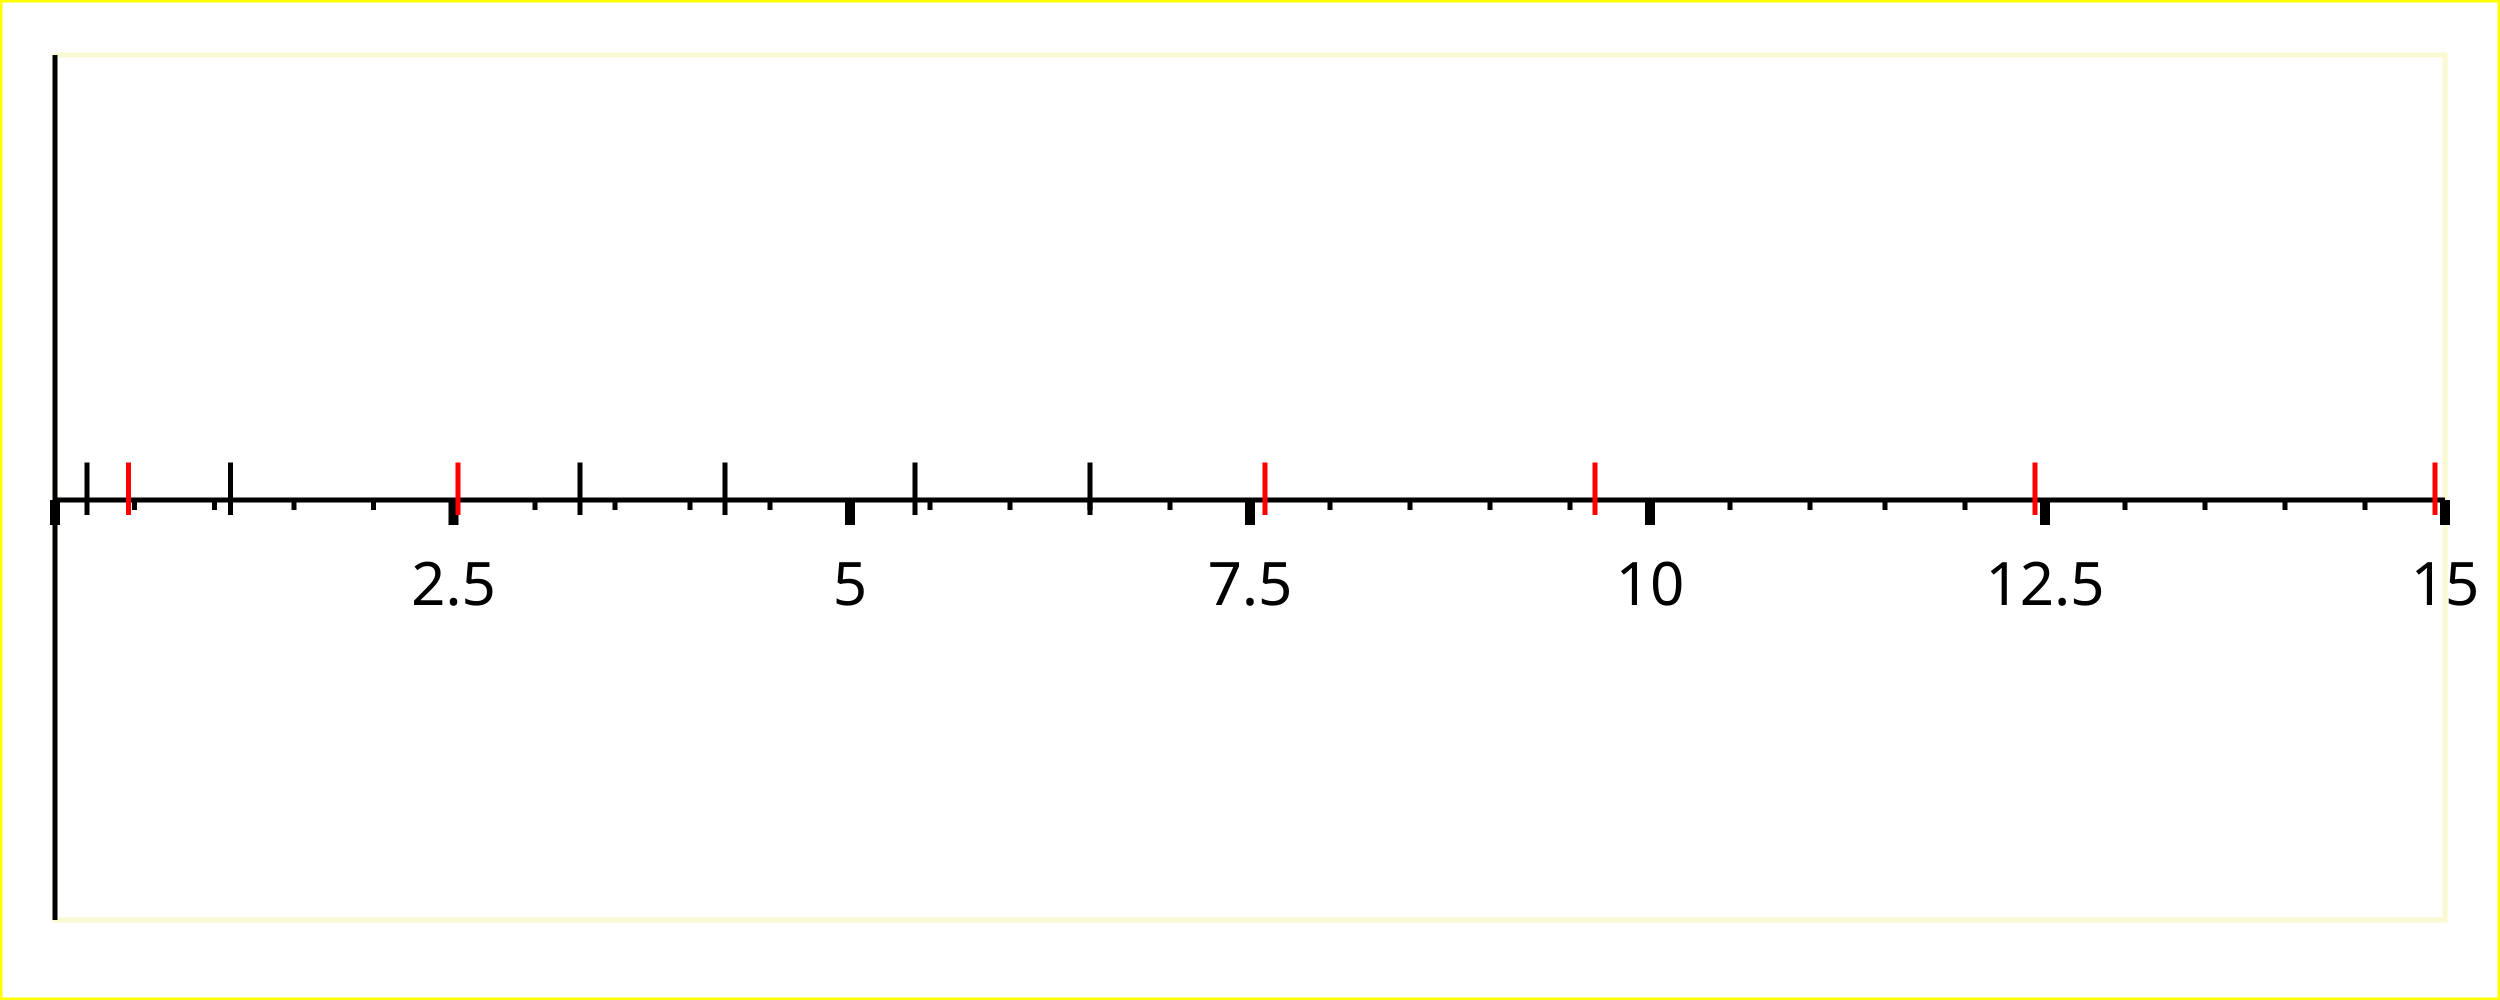
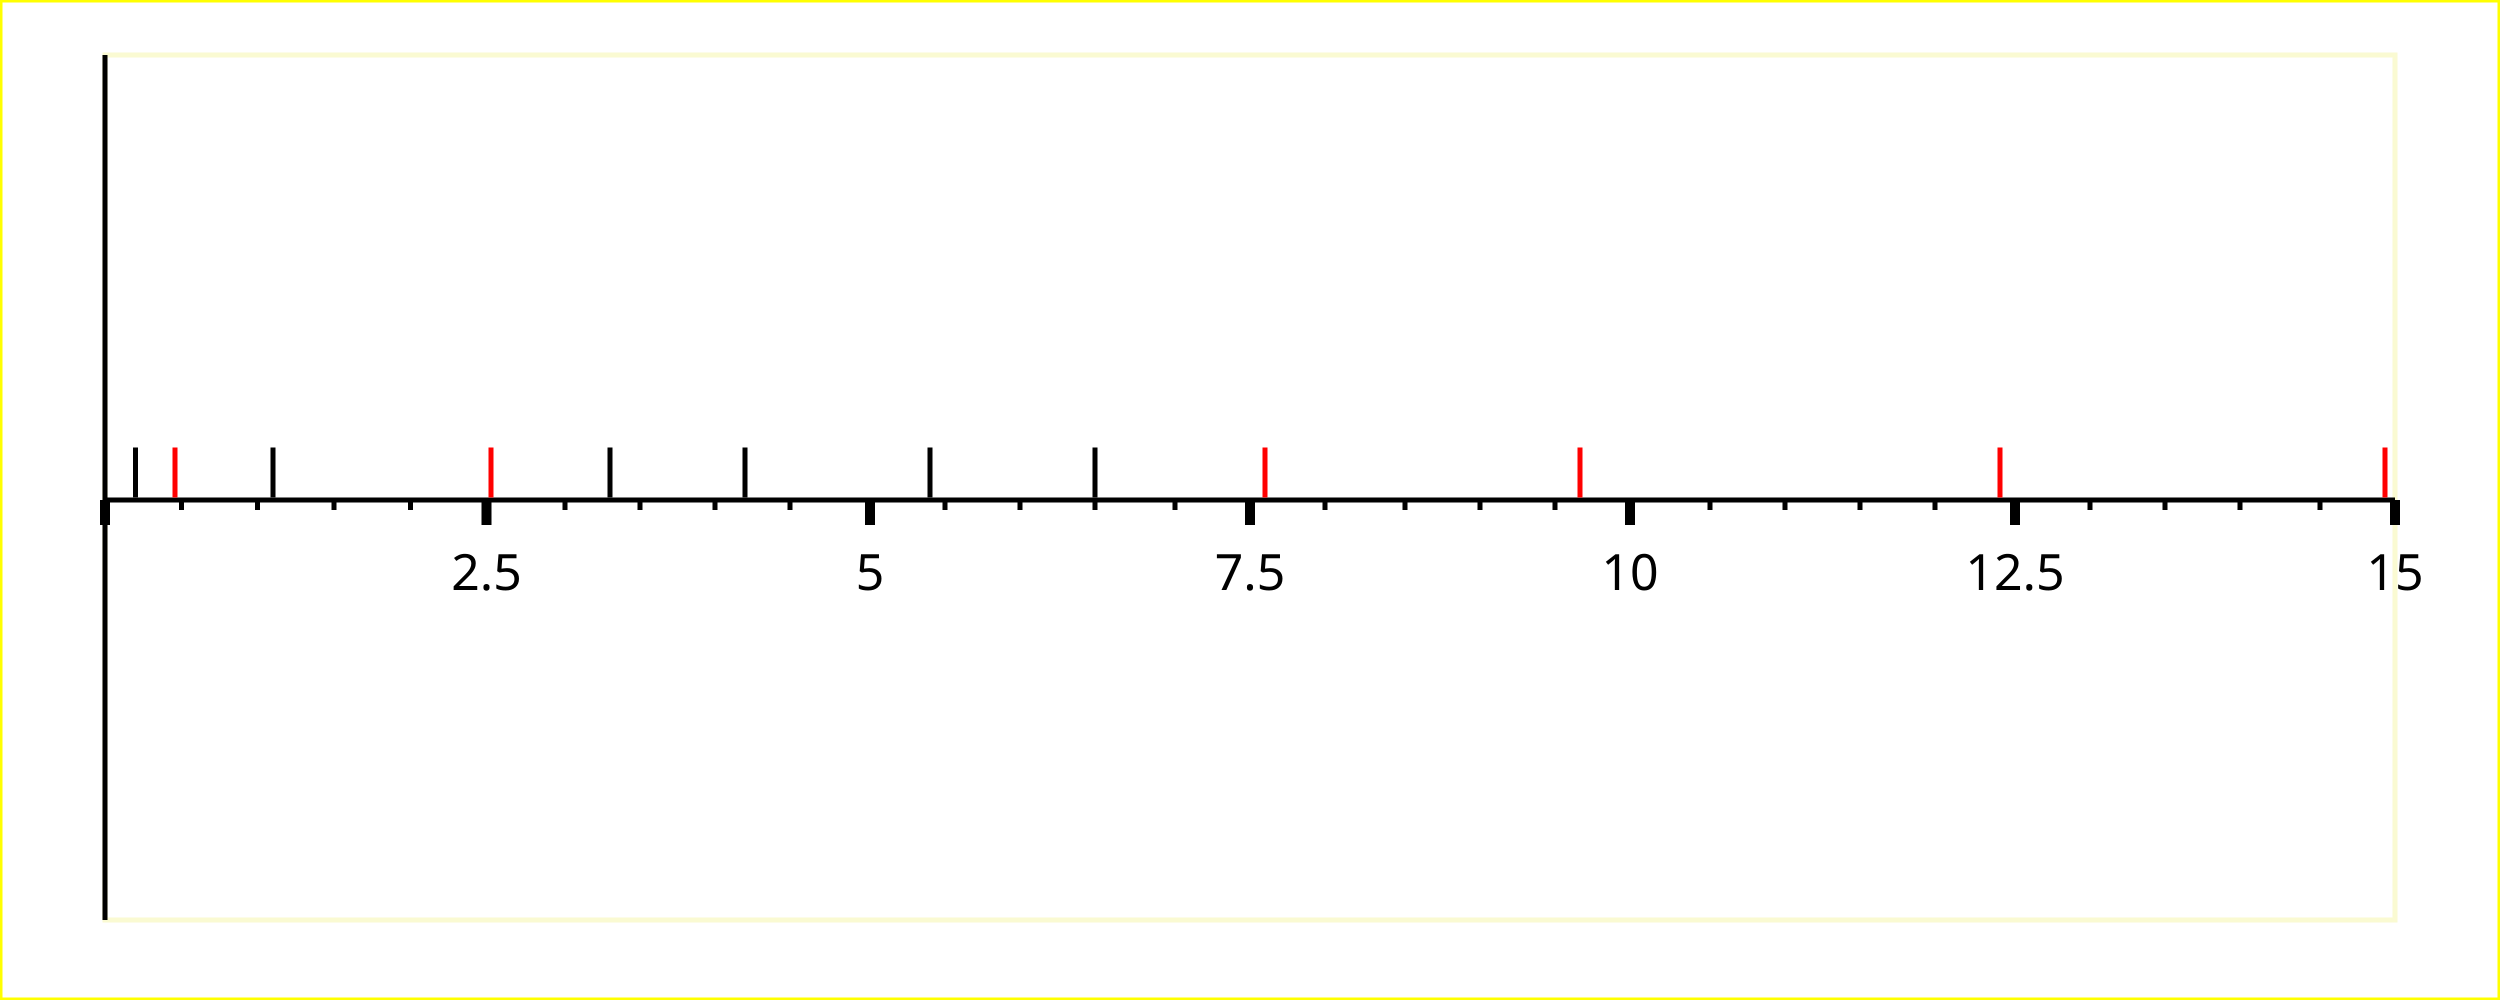
<svg xmlns="http://www.w3.org/2000/svg" width="500" height="200" version="1.1">
  <g id="imageBackground" stroke="rgb(255,255,0)" fill="rgb(255,255,255)" stroke-width="1">
    <rect x="0" y="0" width="500" height="200" />
  </g>
  <g id="plotBackground" stroke="rgb(250,250,210)" fill="rgb(255,255,255)" stroke-width="1">
-     <rect x="11" y="11" width="478" height="173" />
+     <rect x="21" y="11" width="458" height="173" />
  </g>
  <g id="xMinorGrid" stroke="rgb(200,220,255)" stroke-width="0.5" />
  <g id="xMajorGrid" stroke="rgb(200,220,255)" stroke-width="1" />
  <g id="xAxis" stroke="rgb(0,0,0)" stroke-width="1">
-     <line x1="11" y1="11" x2="11" y2="184" />
-     <line x1="11" y1="100" x2="489" y2="100" />
+     <line x1="21" y1="11" x2="21" y2="184" />
+     <line x1="21" y1="100" x2="479" y2="100" />
  </g>
  <g id="xMinorTicks" stroke="rgb(0,0,0)" stroke-width="1">
-     <path d="M26.9,100 L26.9,102 M42.9,100 L42.9,102 M58.8,100 L58.8,102 M74.7,100 L74.7,102 M107,100 L107,102 M123,100 L123,102 M138,100 L138,102 M154,100 L154,102 M186,100 L186,102 M202,100 L202,102 M218,100 L218,102 M234,100 L234,102 M266,100 L266,102 M282,100 L282,102 M298,100 L298,102 M314,100 L314,102 M346,100 L346,102 M362,100 L362,102 M377,100 L377,102 M393,100 L393,102 M425,100 L425,102 M441,100 L441,102 M457,100 L457,102 M473,100 L473,102 " fill="none" />
+     <path d="M36.3,100 L36.3,102 M51.5,100 L51.5,102 M66.8,100 L66.8,102 M82.1,100 L82.1,102 M113,100 L113,102 M128,100 L128,102 M143,100 L143,102 M158,100 L158,102 M189,100 L189,102 M204,100 L204,102 M219,100 L219,102 M235,100 L235,102 M265,100 L265,102 M281,100 L281,102 M296,100 L296,102 M311,100 L311,102 M342,100 L342,102 M357,100 L357,102 M372,100 L372,102 M387,100 L387,102 M418,100 L418,102 M433,100 L433,102 M448,100 L448,102 M464,100 L464,102 " fill="none" />
  </g>
  <g id="xMajorTicks" stroke="rgb(0,0,0)" stroke-width="2">
-     <path d="M11,100 L11,105 M90.7,100 L90.7,105 M170,100 L170,105 M250,100 L250,105 M330,100 L330,105 M409,100 L409,105 M489,100 L489,105 M11,100 L11,105 " fill="none" />
+     <path d="M21,100 L21,105 M97.3,100 L97.3,105 M174,100 L174,105 M250,100 L250,105 M326,100 L326,105 M403,100 L403,105 M479,100 L479,105 M21,100 L21,105 " fill="none" />
  </g>
  <g id="xTicksValues">
-     <text x="90.7" y="121" text-anchor="middle" font-size="12" font-family="Verdana">2.5</text>
-     <text x="170" y="121" text-anchor="middle" font-size="12" font-family="Verdana">5</text>
-     <text x="250" y="121" text-anchor="middle" font-size="12" font-family="Verdana">7.5</text>
-     <text x="330" y="121" text-anchor="middle" font-size="12" font-family="Verdana">10</text>
-     <text x="409" y="121" text-anchor="middle" font-size="12" font-family="Verdana">12.5</text>
-     <text x="489" y="121" text-anchor="middle" font-size="12" font-family="Verdana">15</text>
+     <text x="97.3" y="118" text-anchor="middle" font-size="10" font-family="Verdana">2.5</text>
+     <text x="174" y="118" text-anchor="middle" font-size="10" font-family="Verdana">5</text>
+     <text x="250" y="118" text-anchor="middle" font-size="10" font-family="Verdana">7.5</text>
+     <text x="326" y="118" text-anchor="middle" font-size="10" font-family="Verdana">10</text>
+     <text x="403" y="118" text-anchor="middle" font-size="10" font-family="Verdana">12.5</text>
+     <text x="479" y="118" text-anchor="middle" font-size="10" font-family="Verdana">15</text>
  </g>
  <g id="xLabel">
-     <text x="250" y="208" text-anchor="middle" font-size="14" font-family="Verdana" />
+     <text x="250" y="201" text-anchor="middle" font-size="10" font-family="Verdana" />
  </g>
  <g id="plotPoints">
    <g stroke="rgb(0,0,0)">
-       <line x1="17.4" y1="103" x2="17.4" y2="92.5" />
-       <line x1="46.1" y1="103" x2="46.1" y2="92.5" />
-       <line x1="145" y1="103" x2="145" y2="92.5" />
-       <line x1="116" y1="103" x2="116" y2="92.5" />
-       <line x1="183" y1="103" x2="183" y2="92.5" />
-       <line x1="218" y1="103" x2="218" y2="92.5" />
+       <line x1="27.1" y1="99.5" x2="27.1" y2="89.5" />
+       <line x1="54.6" y1="99.5" x2="54.6" y2="89.5" />
+       <line x1="149" y1="99.5" x2="149" y2="89.5" />
+       <line x1="122" y1="99.5" x2="122" y2="89.5" />
+       <line x1="186" y1="99.5" x2="186" y2="89.5" />
+       <line x1="219" y1="99.5" x2="219" y2="89.5" />
    </g>
    <g stroke="rgb(255,0,0)">
-       <line x1="25.7" y1="103" x2="25.7" y2="92.5" />
-       <line x1="91.6" y1="103" x2="91.6" y2="92.5" />
-       <line x1="319" y1="103" x2="319" y2="92.5" />
-       <line x1="253" y1="103" x2="253" y2="92.5" />
-       <line x1="407" y1="103" x2="407" y2="92.5" />
-       <line x1="487" y1="103" x2="487" y2="92.5" />
+       <line x1="35" y1="99.5" x2="35" y2="89.5" />
+       <line x1="98.2" y1="99.5" x2="98.2" y2="89.5" />
+       <line x1="316" y1="99.5" x2="316" y2="89.5" />
+       <line x1="253" y1="99.5" x2="253" y2="89.5" />
+       <line x1="400" y1="99.5" x2="400" y2="89.5" />
+       <line x1="477" y1="99.5" x2="477" y2="89.5" />
    </g>
  </g>
  <g id="title">
-     <text x="250" y="36" text-anchor="middle" font-size="18" font-family="Verdana" />
+     <text x="250" y="22.5" text-anchor="middle" font-size="18" font-family="Verdana" />
  </g>
</svg>
